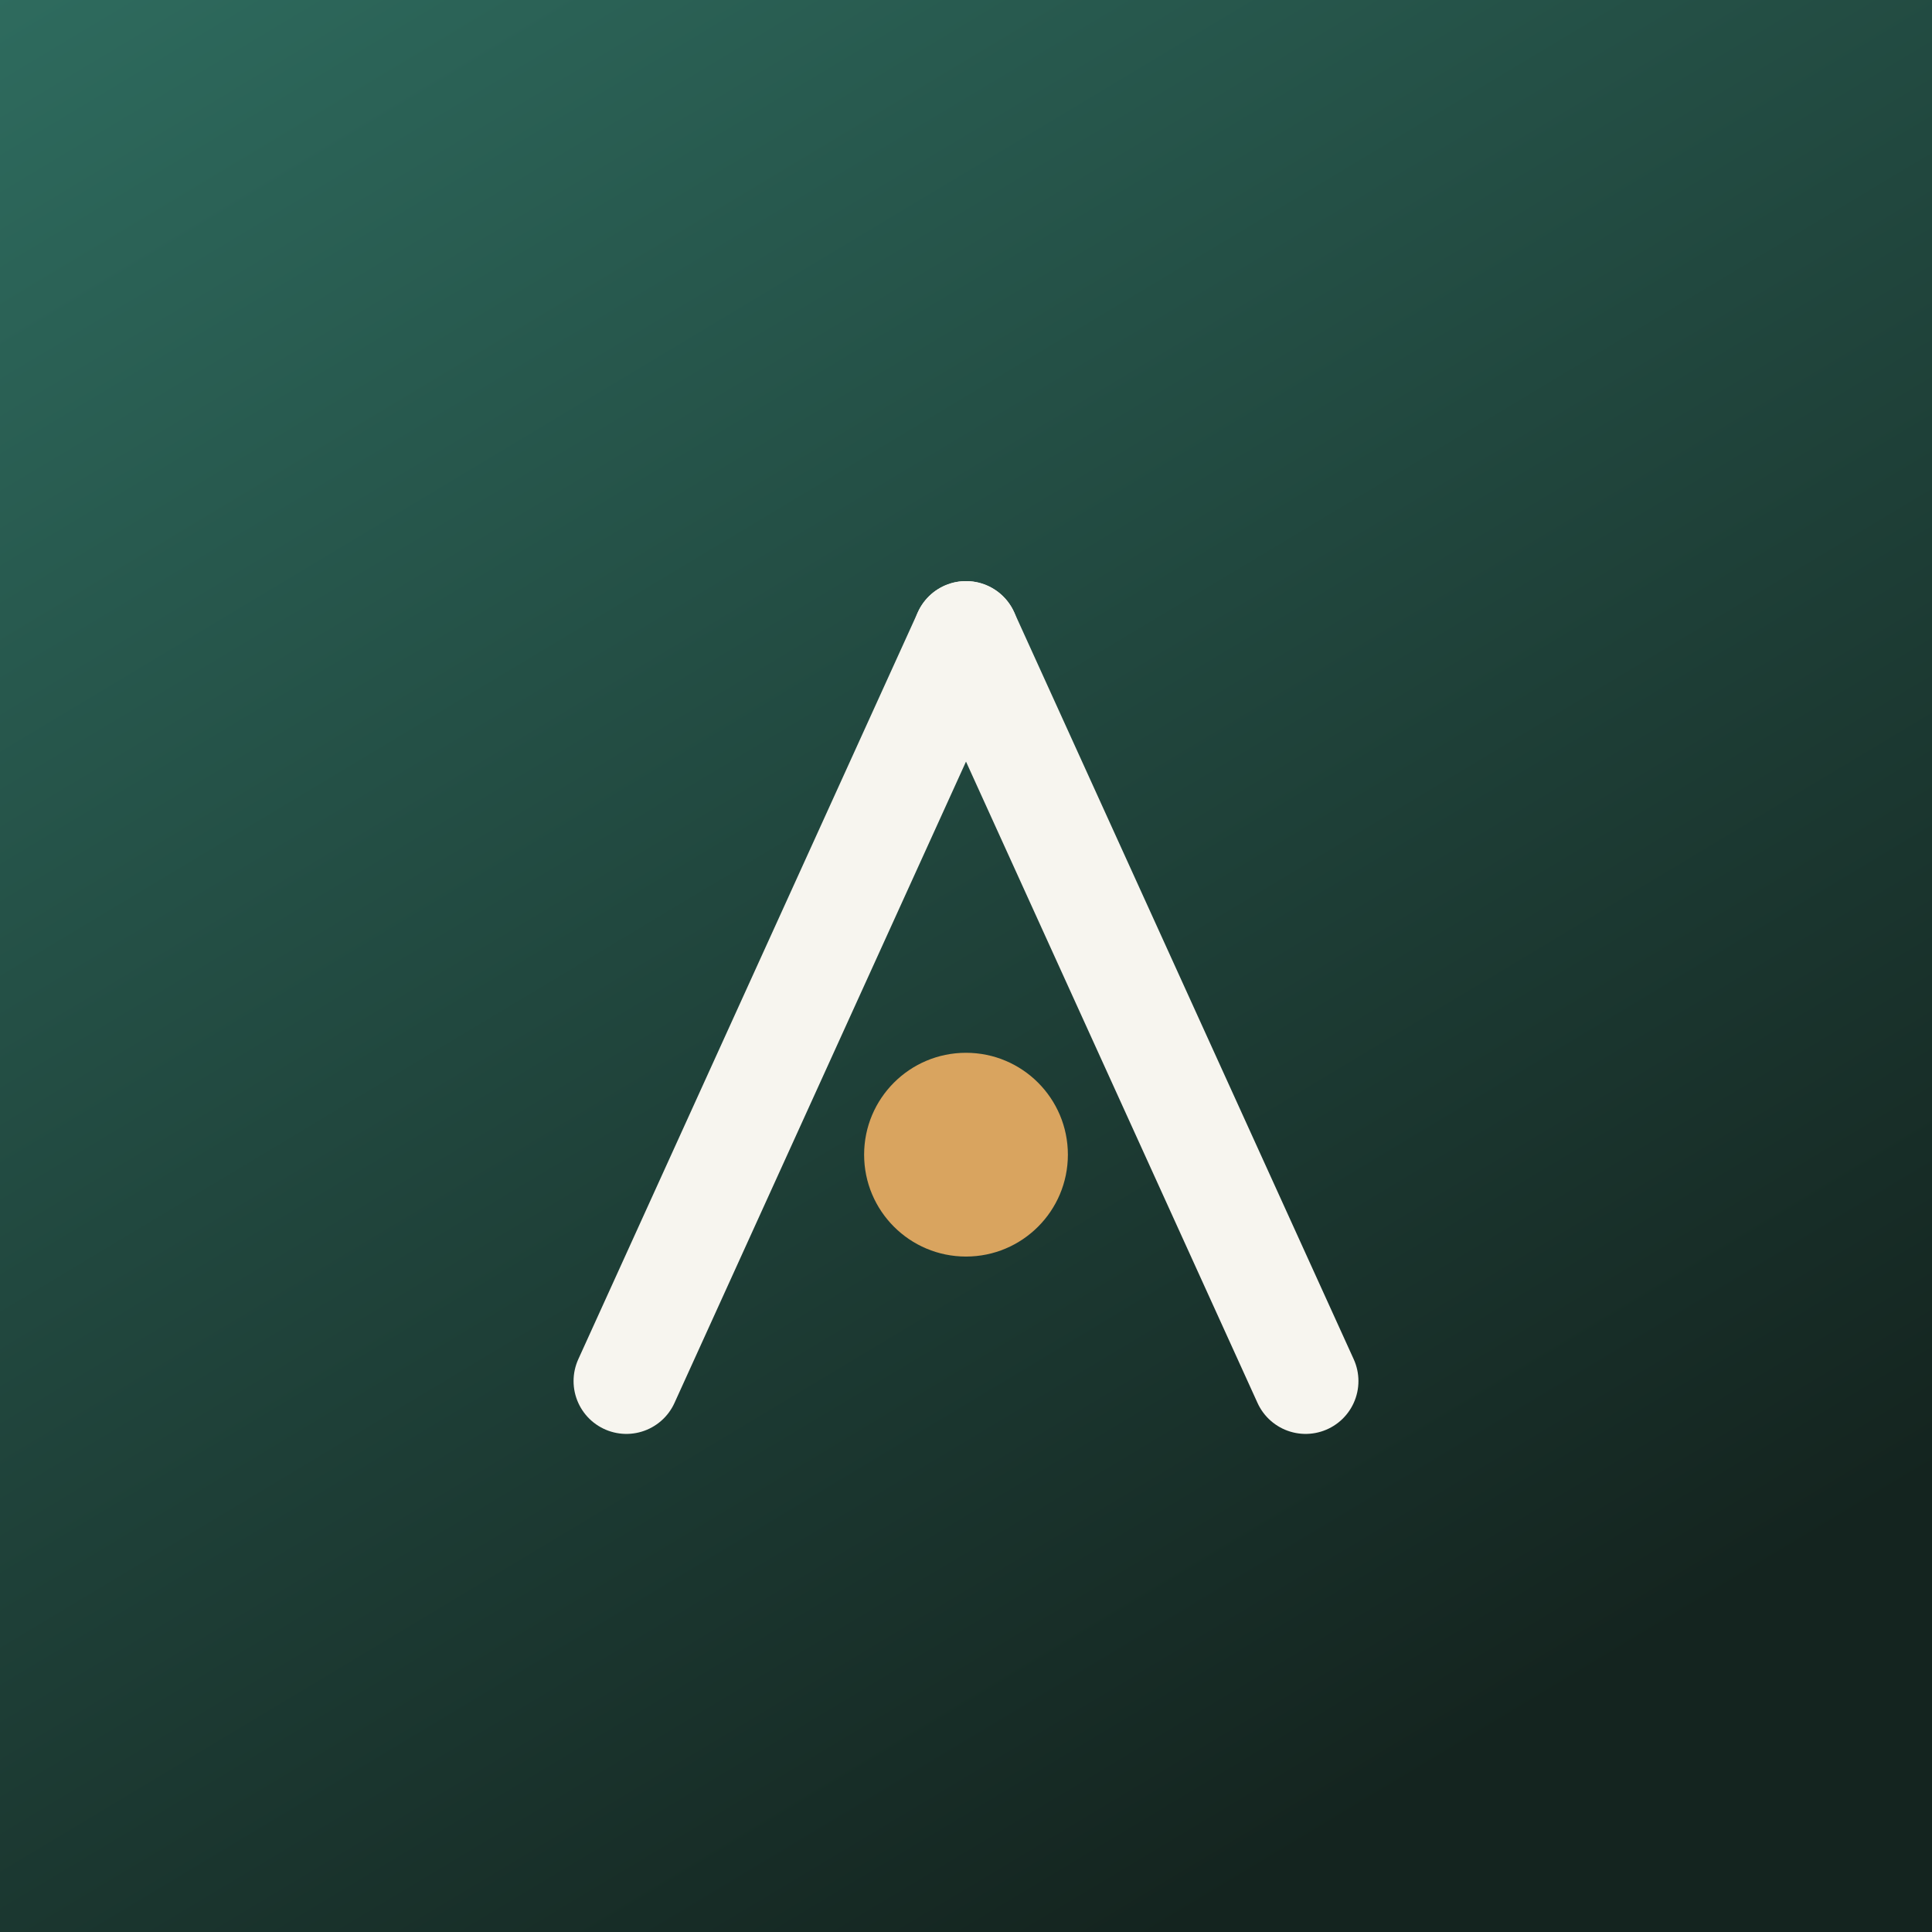
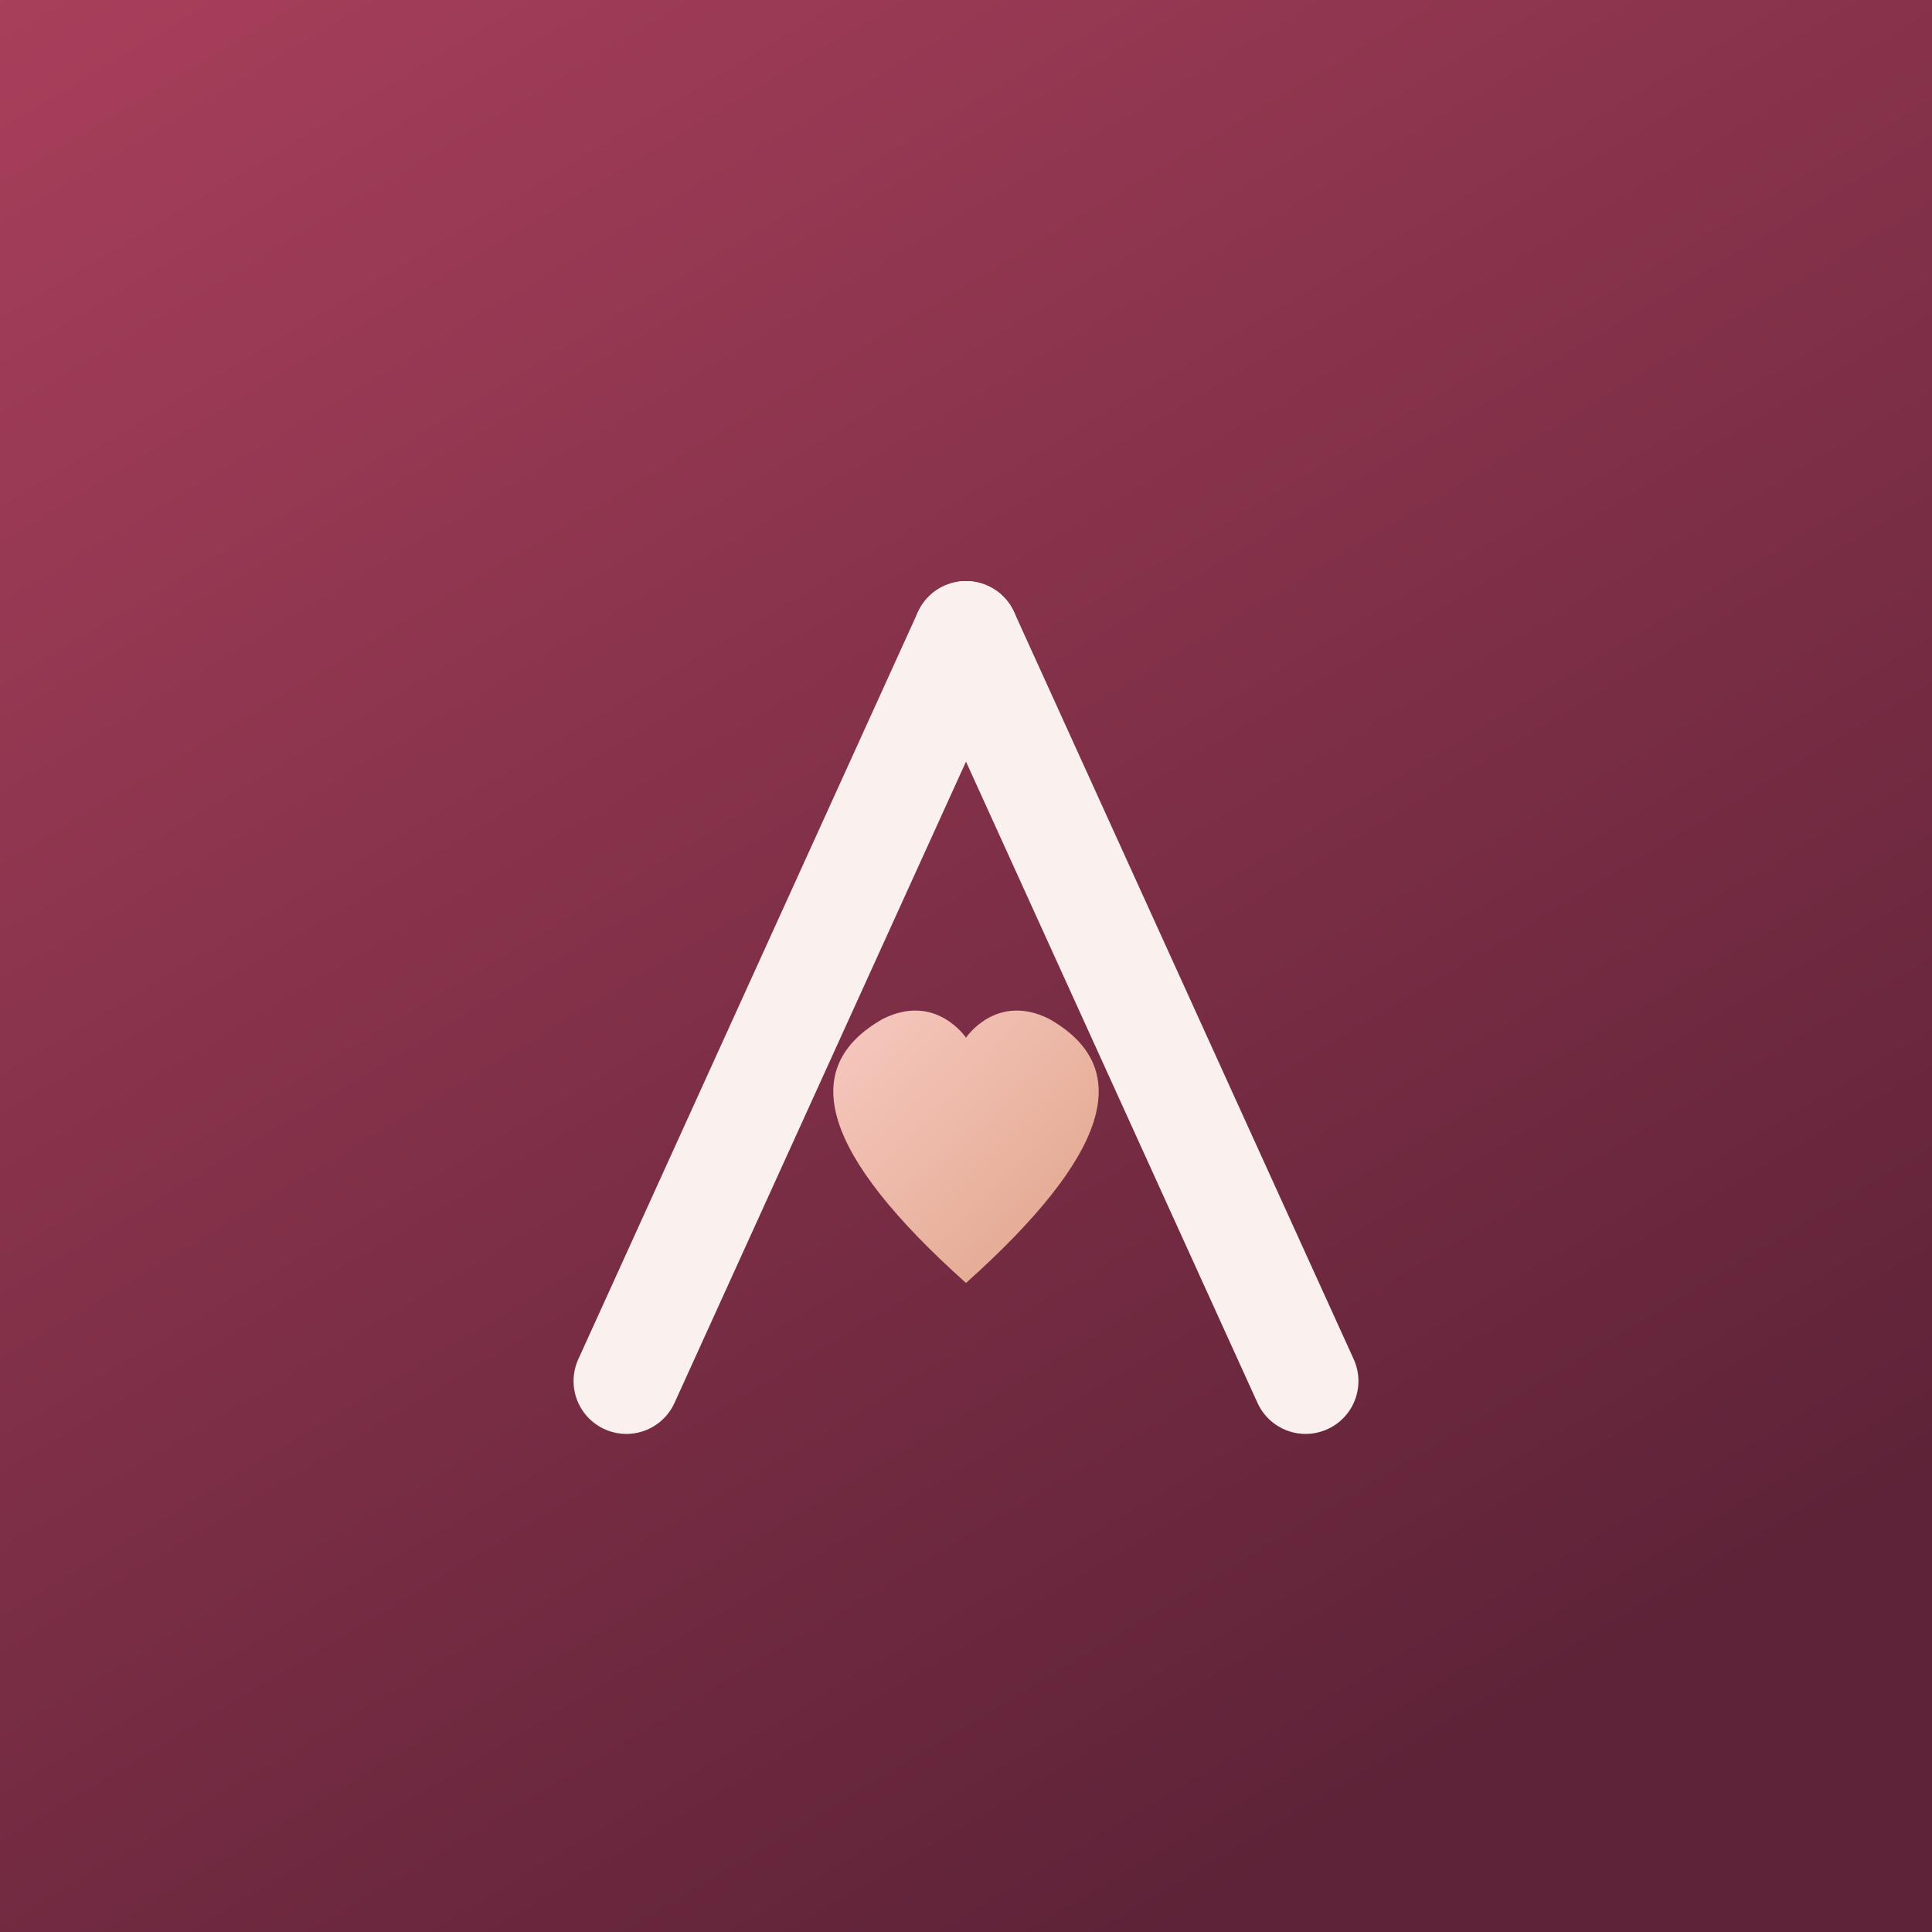
<svg xmlns="http://www.w3.org/2000/svg" viewBox="0 0 512 512" width="512" height="512" role="img" aria-label="Aveyra">
  <defs>
    <linearGradient id="field" x1="0" y1="0" x2="0.6" y2="1">
-       <stop offset="0" stop-color="#2E6B5E" />
-       <stop offset="1" stop-color="#14241F" />
+       <stop offset="0" stop-color="#A83F5B" />
+       <stop offset="1" stop-color="#5E2338" />
+     </linearGradient>
+     <linearGradient id="heart" x1="0" y1="0" x2="1" y2="1">
+       <stop offset="0" stop-color="#F7C9C0" />
+       <stop offset="1" stop-color="#E0A48A" />
    </linearGradient>
  </defs>
  <rect width="512" height="512" fill="url(#field)" />
-   <g stroke="#F7F5EF" stroke-width="28" stroke-linecap="round" fill="none">
+   <g stroke="#FAF1EE" stroke-width="28" stroke-linecap="round" fill="none">
    <path d="M166 366 L256 168" />
    <path d="M346 366 L256 168" />
  </g>
-   <circle cx="256" cy="306" r="27" fill="#D9A45F" />
+   <path d="M256 340 C 218 306 211 283 234 270 C 248 263 256 275 256 275 C 256 275 264 263 278 270 C 301 283 294 306 256 340 Z" fill="url(#heart)" />
</svg>
